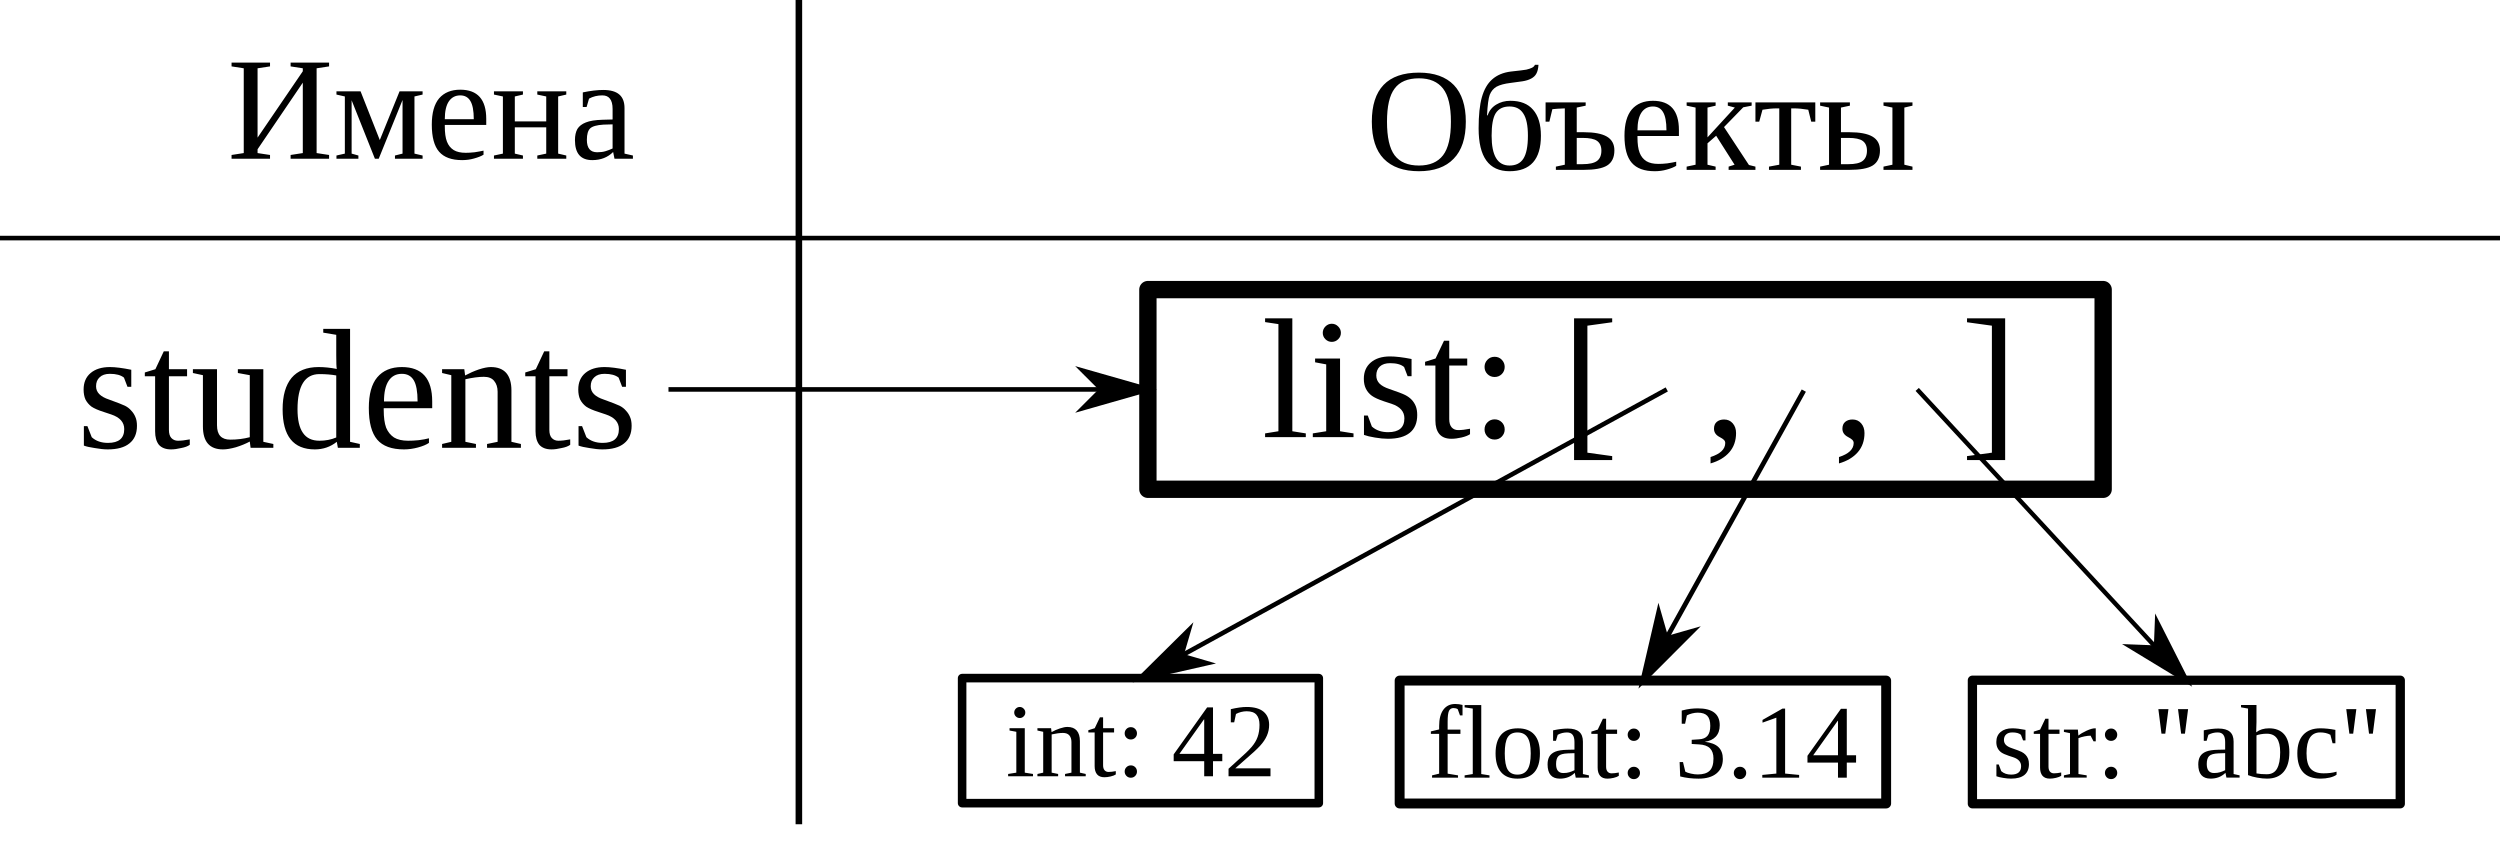
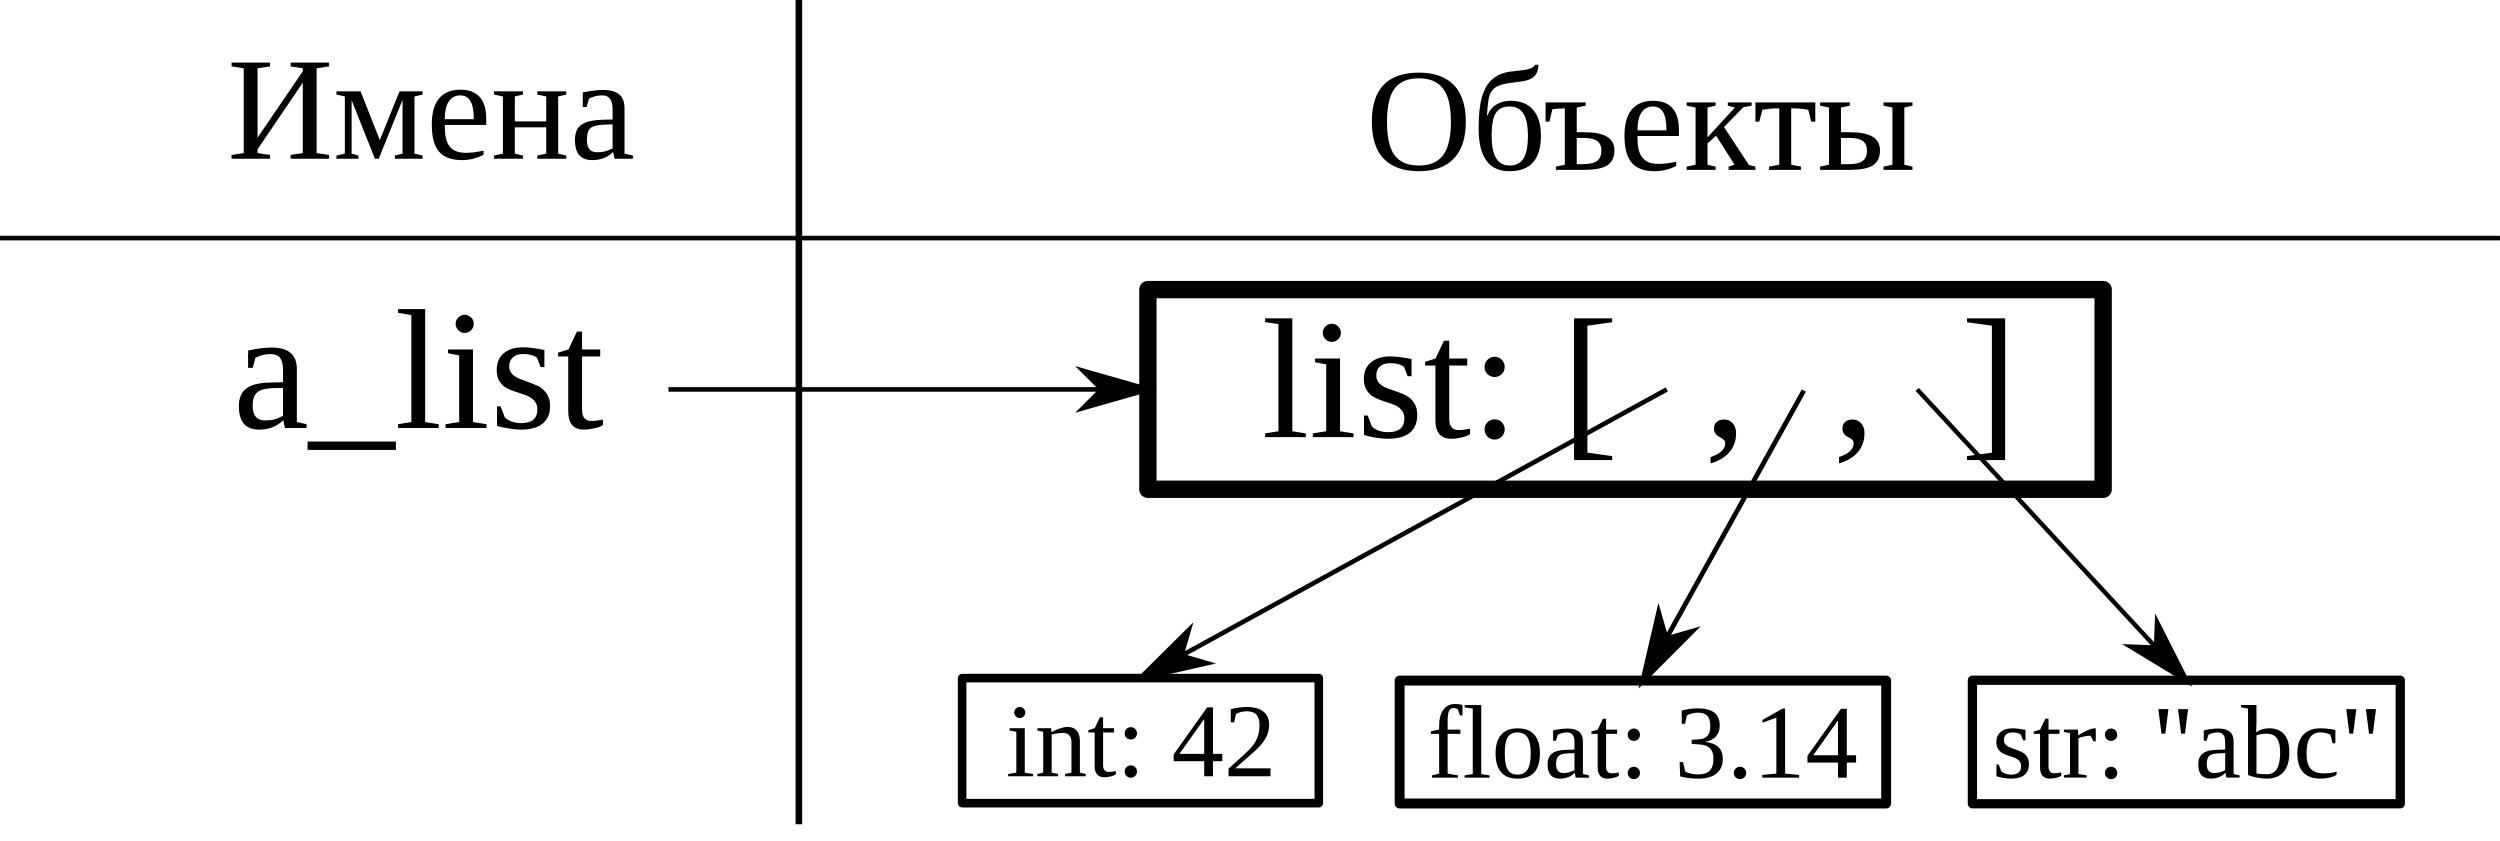
<svg xmlns="http://www.w3.org/2000/svg" width="144.215mm" height="48.491mm" viewBox="0 0 144.215 48.491" version="1.1" id="svg5">
  <defs id="defs2">
    <marker style="overflow:visible" id="Arrow1Lend" refX="0" refY="0" orient="auto">
      <path transform="matrix(-0.8,0,0,-0.8,-10,0)" style="fill:context-stroke;fill-rule:evenodd;stroke:context-stroke;stroke-width:1pt" d="M 0,0 5,-5 -12.5,0 5,5 Z" id="path31605" />
    </marker>
    <rect x="84.691" y="55.265" width="43.063" height="45.217" id="rect9657" />
    <rect x="84.691" y="55.265" width="198.809" height="96.893" id="rect9657-1" />
    <rect x="84.691" y="55.265" width="43.063" height="45.217" id="rect9657-2" />
    <marker style="overflow:visible" id="Arrow1Lend-1" refX="0" refY="0" orient="auto">
      <path transform="matrix(-0.8,0,0,-0.8,-10,0)" style="fill:context-stroke;fill-rule:evenodd;stroke:context-stroke;stroke-width:1pt" d="M 0,0 5,-5 -12.5,0 5,5 Z" id="path31605-0" />
    </marker>
    <rect x="84.691" y="55.265" width="198.809" height="96.893" id="rect9657-1-8" />
    <rect x="84.691" y="55.265" width="198.809" height="96.893" id="rect9657-1-8-7" />
    <rect x="84.691" y="55.265" width="198.809" height="96.893" id="rect9657-1-8-4" />
  </defs>
  <g id="layer1" transform="translate(-35.84912,-80.89642)">
    <path style="fill:none;stroke:#000000;stroke-width:0.379;stroke-linecap:butt;stroke-linejoin:miter;stroke-miterlimit:4;stroke-dasharray:none;stroke-opacity:1" d="M 81.933,80.896 V 128.444" id="path1447" />
    <text xml:space="preserve" style="font-style:normal;font-variant:normal;font-weight:normal;font-stretch:normal;font-size:8.467px;line-height:1.25;font-family:'Times New Roman';-inkscape-font-specification:'Times New Roman, Normal';font-variant-ligatures:normal;font-variant-caps:normal;font-variant-numeric:normal;font-feature-settings:normal;text-align:start;letter-spacing:0px;word-spacing:0px;writing-mode:lr-tb;text-anchor:start;fill:#000000;fill-opacity:1;stroke:none;stroke-width:0.265" x="48.956" y="90.051" id="text2399">
      <tspan id="tspan2397" style="font-size:8.467px;stroke-width:0.265" x="48.956" y="90.051">Имена</tspan>
    </text>
    <text xml:space="preserve" style="font-style:normal;font-variant:normal;font-weight:normal;font-stretch:normal;font-size:8.467px;line-height:1.25;font-family:'Times New Roman';-inkscape-font-specification:'Times New Roman, Normal';font-variant-ligatures:normal;font-variant-caps:normal;font-variant-numeric:normal;font-feature-settings:normal;text-align:start;letter-spacing:0px;word-spacing:0px;writing-mode:lr-tb;text-anchor:start;fill:#000000;fill-opacity:1;stroke:none;stroke-width:0.265" x="114.639" y="90.696" id="text2399-7">
      <tspan id="tspan2397-8" style="font-size:8.467px;stroke-width:0.265" x="114.639" y="90.696">Объекты</tspan>
    </text>
    <g id="g28338" transform="translate(-22.70937,17.27363)">
      <text xml:space="preserve" transform="matrix(0.2645833,0,0,0.2645833,108.9303,65.44789)" id="text9655-2" style="font-style:normal;font-variant:normal;font-weight:normal;font-stretch:normal;font-size:37.333px;line-height:1.25;font-family:'Times New Roman';-inkscape-font-specification:'Times New Roman, Normal';font-variant-ligatures:normal;font-variant-caps:normal;font-variant-numeric:normal;font-feature-settings:normal;text-align:start;letter-spacing:0px;word-spacing:0px;writing-mode:lr-tb;white-space:pre;shape-inside:url(#rect9657-1);fill:#000000;fill-opacity:1;stroke:none">
-         <tspan x="84.691" y="88.403" id="tspan26761">list: [  ,  ,  ]</tspan>
+         <tspan x="84.691" y="88.403" id="tspan866">list: [  ,  ,  ]</tspan>
      </text>
      <rect style="fill:none;fill-opacity:0.823;fill-rule:evenodd;stroke:none;stroke-width:0.934;stroke-linecap:square;stroke-linejoin:round;stroke-miterlimit:4;stroke-dasharray:none;stroke-opacity:1" id="rect17120" width="31.903" height="13.103" x="126.006" y="79.536" />
      <rect style="fill:none;fill-opacity:0.823;fill-rule:evenodd;stroke:#000000;stroke-width:1;stroke-linecap:square;stroke-linejoin:round;stroke-miterlimit:4;stroke-dasharray:none;stroke-opacity:1" id="rect17224" width="55.105" height="11.52" x="124.776" y="80.328" />
      <text xml:space="preserve" transform="matrix(0.1616657,0,0,0.1616657,102.8959,94.10867)" id="text9655-2-4" style="font-style:normal;font-variant:normal;font-weight:normal;font-stretch:normal;font-size:37.333px;line-height:1.25;font-family:'Times New Roman';-inkscape-font-specification:'Times New Roman, Normal';font-variant-ligatures:normal;font-variant-caps:normal;font-variant-numeric:normal;font-feature-settings:normal;text-align:start;letter-spacing:0px;word-spacing:0px;writing-mode:lr-tb;white-space:pre;shape-inside:url(#rect9657-1-8);fill:#000000;fill-opacity:1;stroke:none">
-         <tspan x="84.691" y="88.403" id="tspan26763">int: 42</tspan>
+         <tspan x="84.691" y="88.403" id="tspan868">int: 42</tspan>
      </text>
      <rect style="fill:none;fill-opacity:0.823;fill-rule:evenodd;stroke:none;stroke-width:0.934;stroke-linecap:square;stroke-linejoin:round;stroke-miterlimit:4;stroke-dasharray:none;stroke-opacity:1" id="rect17120-3" width="31.903" height="13.103" x="107.198" y="99.011" />
      <rect style="fill:none;fill-opacity:0.823;fill-rule:evenodd;stroke:#000000;stroke-width:0.493;stroke-linecap:square;stroke-linejoin:round;stroke-miterlimit:4;stroke-dasharray:none;stroke-opacity:1" id="rect17224-3" width="20.576" height="7.214" x="114.059" y="102.74" />
      <text xml:space="preserve" transform="matrix(0.1616657,0,0,0.1616657,127.2234,94.18946)" id="text9655-2-4-2" style="font-style:normal;font-variant:normal;font-weight:normal;font-stretch:normal;font-size:37.333px;line-height:1.25;font-family:'Times New Roman';-inkscape-font-specification:'Times New Roman, Normal';font-variant-ligatures:normal;font-variant-caps:normal;font-variant-numeric:normal;font-feature-settings:normal;text-align:start;letter-spacing:0px;word-spacing:0px;writing-mode:lr-tb;white-space:pre;shape-inside:url(#rect9657-1-8-7);fill:#000000;fill-opacity:1;stroke:none">
-         <tspan x="84.691" y="88.403" id="tspan26765">float: 3.14</tspan>
+         <tspan x="84.691" y="88.403" id="tspan870">float: 3.14</tspan>
      </text>
      <rect style="fill:none;fill-opacity:0.823;fill-rule:evenodd;stroke:#000000;stroke-width:0.571;stroke-linecap:square;stroke-linejoin:round;stroke-miterlimit:4;stroke-dasharray:none;stroke-opacity:1" id="rect17224-3-4" width="28.065" height="7.091" x="139.298" y="102.882" />
      <text xml:space="preserve" transform="matrix(0.1616657,0,0,0.1616657,159.7789,94.18821)" id="text9655-2-4-9" style="font-style:normal;font-variant:normal;font-weight:normal;font-stretch:normal;font-size:37.333px;line-height:1.25;font-family:'Times New Roman';-inkscape-font-specification:'Times New Roman, Normal';font-variant-ligatures:normal;font-variant-caps:normal;font-variant-numeric:normal;font-feature-settings:normal;text-align:start;letter-spacing:0px;word-spacing:0px;writing-mode:lr-tb;white-space:pre;shape-inside:url(#rect9657-1-8-4);fill:#000000;fill-opacity:1;stroke:none">
-         <tspan x="84.691" y="88.403" id="tspan26767">str: "abc"</tspan>
+         <tspan x="84.691" y="88.403" id="tspan872">str: "abc"</tspan>
      </text>
      <rect style="fill:none;fill-opacity:0.823;fill-rule:evenodd;stroke:#000000;stroke-width:0.536;stroke-linecap:square;stroke-linejoin:round;stroke-miterlimit:4;stroke-dasharray:none;stroke-opacity:1" id="rect17224-3-2" width="24.681" height="7.125" x="172.339" y="102.863" />
      <path style="fill:none;stroke:#000000;stroke-width:0.267px;stroke-linecap:butt;stroke-linejoin:miter;stroke-opacity:1;marker-end:url(#Arrow1Lend)" d="M 154.708,86.087 124.347,102.74" id="path34101" />
      <path style="fill:none;stroke:#000000;stroke-width:0.275px;stroke-linecap:butt;stroke-linejoin:miter;stroke-opacity:1;marker-end:url(#Arrow1Lend)" d="m 162.613,86.155 -9.278,16.725" id="path34103" />
      <path style="fill:none;stroke:#000000;stroke-width:0.256px;stroke-linecap:butt;stroke-linejoin:miter;stroke-opacity:1;marker-end:url(#Arrow1Lend)" d="m 169.154,86.087 15.524,16.782" id="path34105" />
      <path style="fill:none;stroke:#000000;stroke-width:0.265px;stroke-linecap:butt;stroke-linejoin:miter;stroke-opacity:1" d="M 124.776,80.328 V 91.847" id="path7760" />
    </g>
    <path style="fill:none;stroke:#000000;stroke-width:0.265px;stroke-linecap:butt;stroke-linejoin:miter;stroke-opacity:1" d="M 35.849,94.63 H 180.064" id="path28689" />
-     <text xml:space="preserve" style="font-style:normal;font-variant:normal;font-weight:normal;font-stretch:normal;font-size:9.878px;line-height:1.25;font-family:'Times New Roman';-inkscape-font-specification:'Times New Roman, Normal';font-variant-ligatures:normal;font-variant-caps:normal;font-variant-numeric:normal;font-feature-settings:normal;text-align:start;letter-spacing:0px;word-spacing:0px;writing-mode:lr-tb;text-anchor:start;fill:#000000;fill-opacity:1;stroke:none;stroke-width:0.265" x="40.264" y="106.723" id="text15895">
-       <tspan id="tspan15893" style="font-size:9.878px;stroke-width:0.265" x="40.264" y="106.723">students</tspan>
+     <text xml:space="preserve" style="font-style:normal;font-variant:normal;font-weight:normal;font-stretch:normal;font-size:9.878px;line-height:1.25;font-family:'Times New Roman';-inkscape-font-specification:'Times New Roman, Normal';font-variant-ligatures:normal;font-variant-caps:normal;font-variant-numeric:normal;font-feature-settings:normal;text-align:start;letter-spacing:0px;word-spacing:0px;writing-mode:lr-tb;text-anchor:start;fill:#000000;fill-opacity:1;stroke:none;stroke-width:0.265" x="49.284" y="105.583" id="text15895">
+       <tspan style="font-size:9.878px;stroke-width:0.265" x="49.284" y="105.583" id="tspan360">a_list</tspan>
    </text>
    <path style="fill:none;stroke:#000000;stroke-width:0.265px;stroke-linecap:butt;stroke-linejoin:miter;stroke-opacity:1;marker-end:url(#Arrow1Lend)" d="M 74.411,103.361 H 102.067" id="path34348" />
  </g>
</svg>
